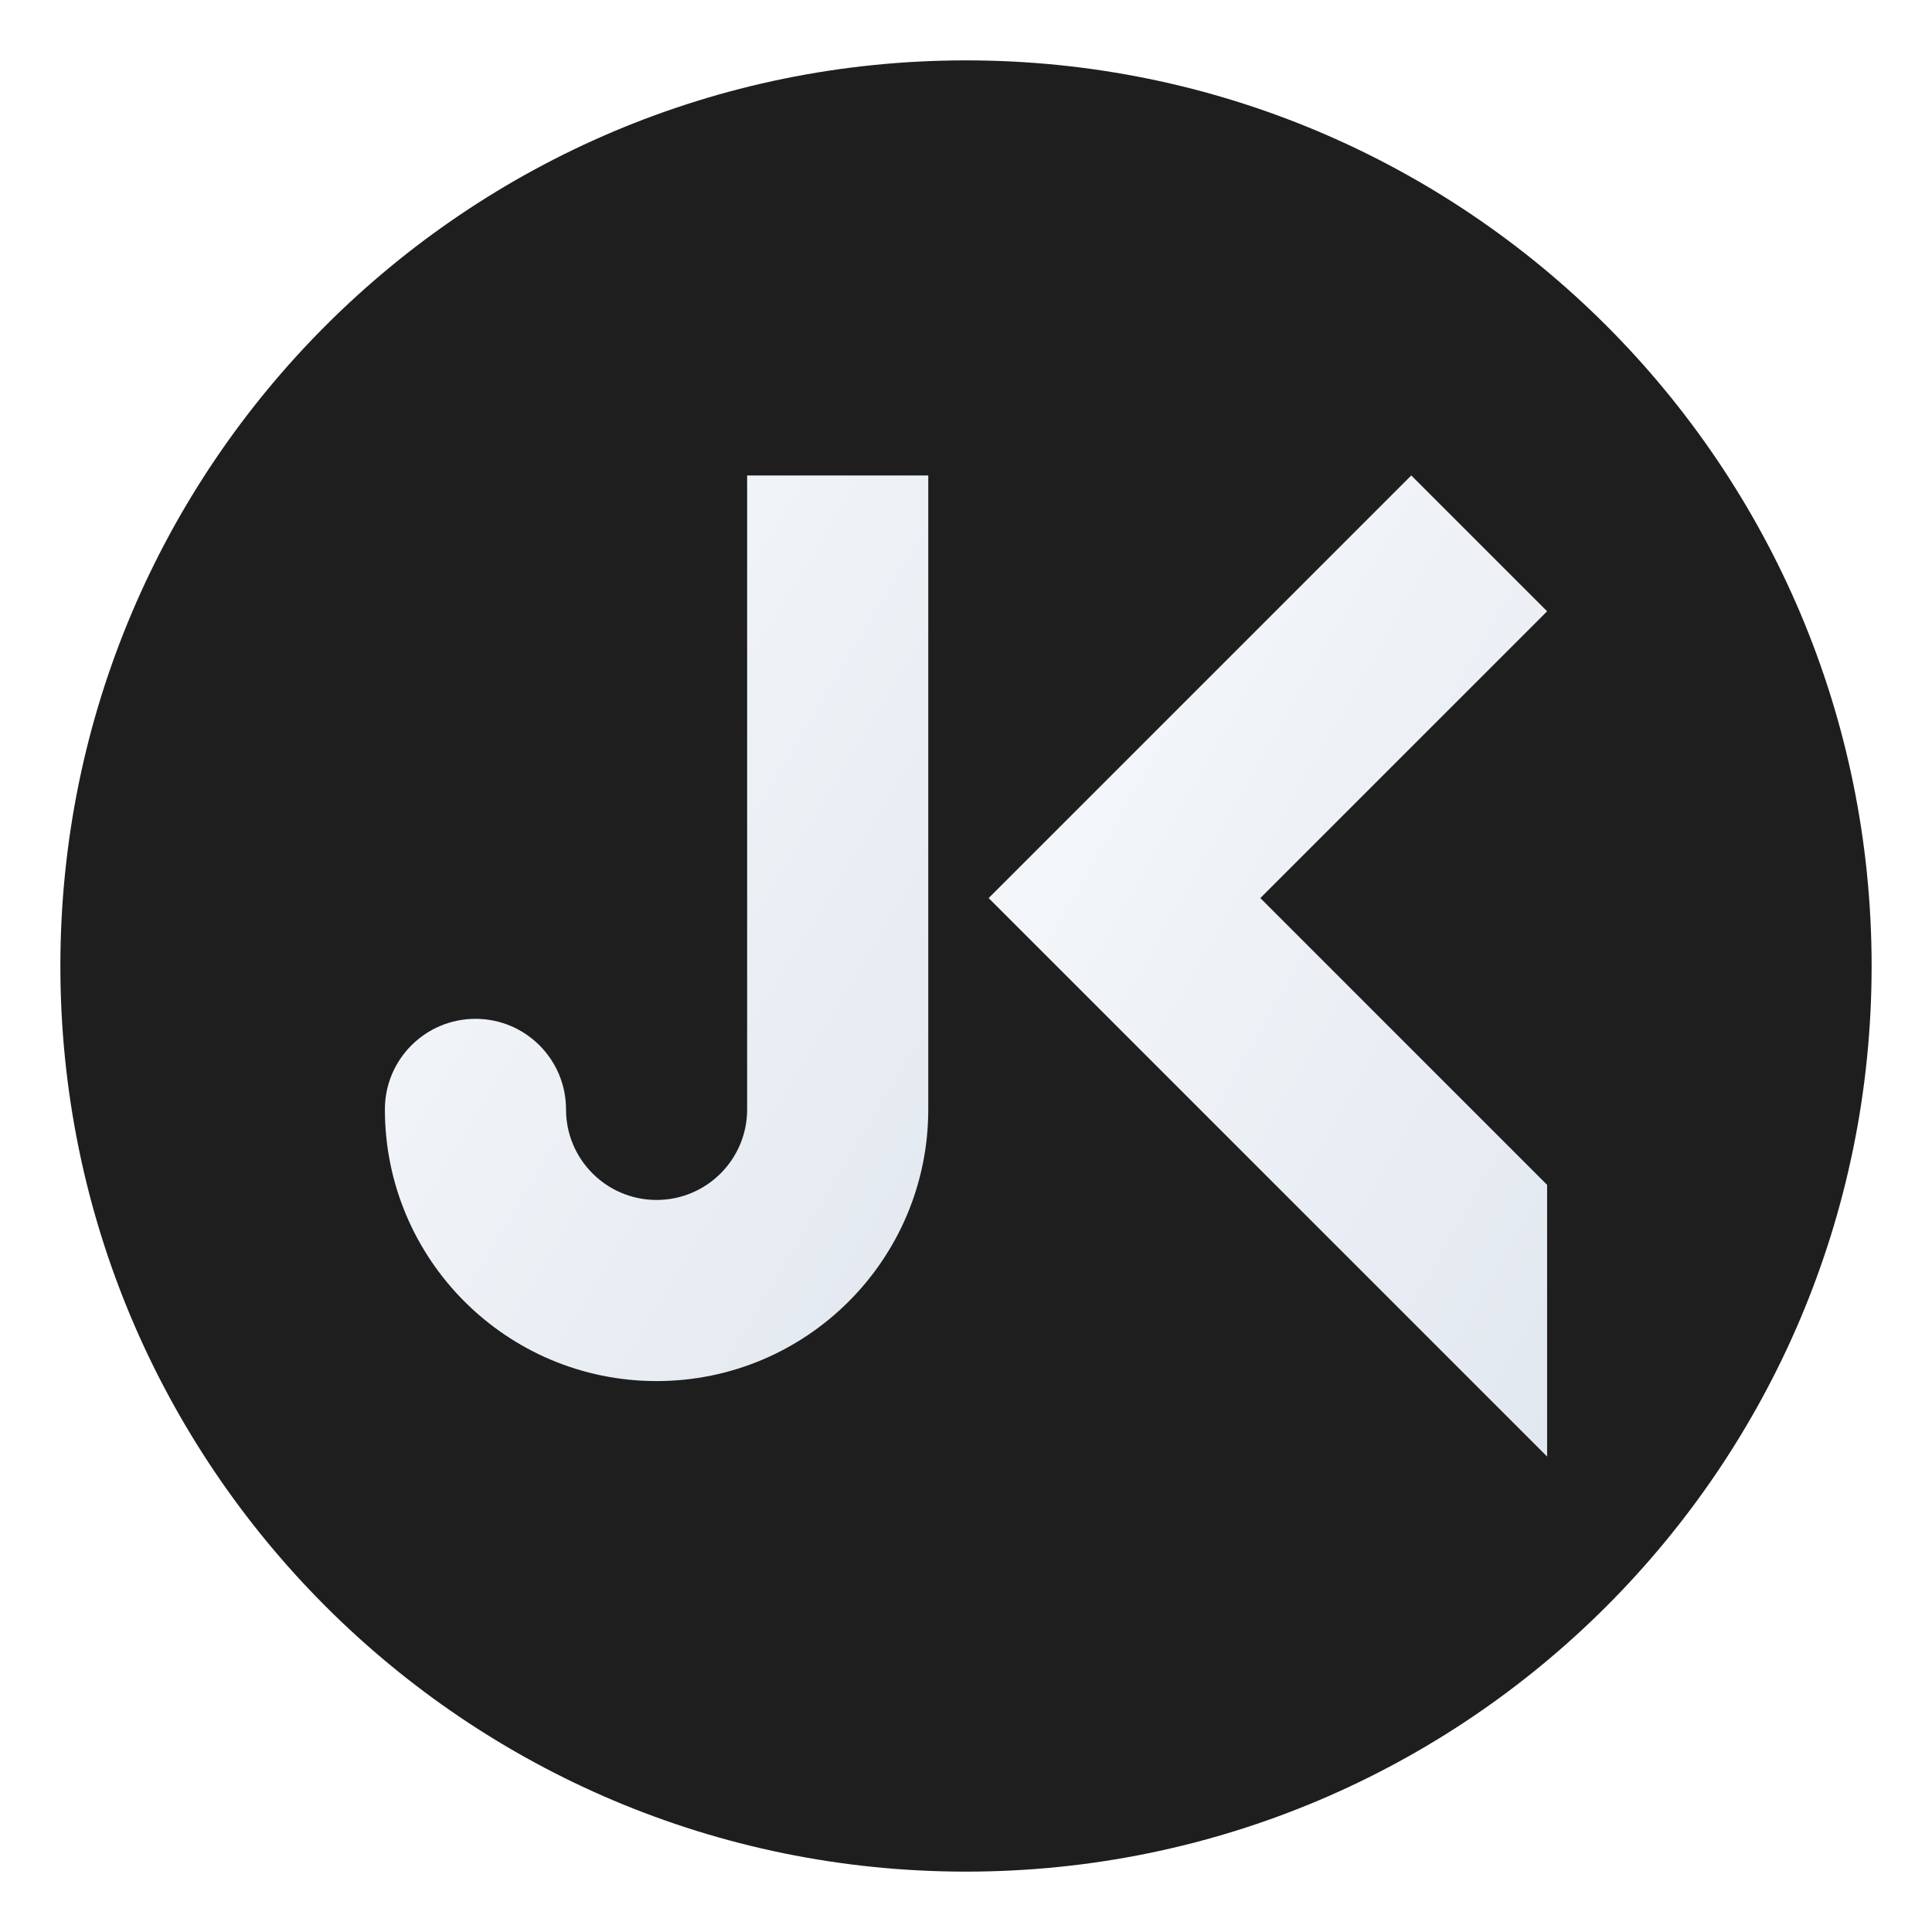
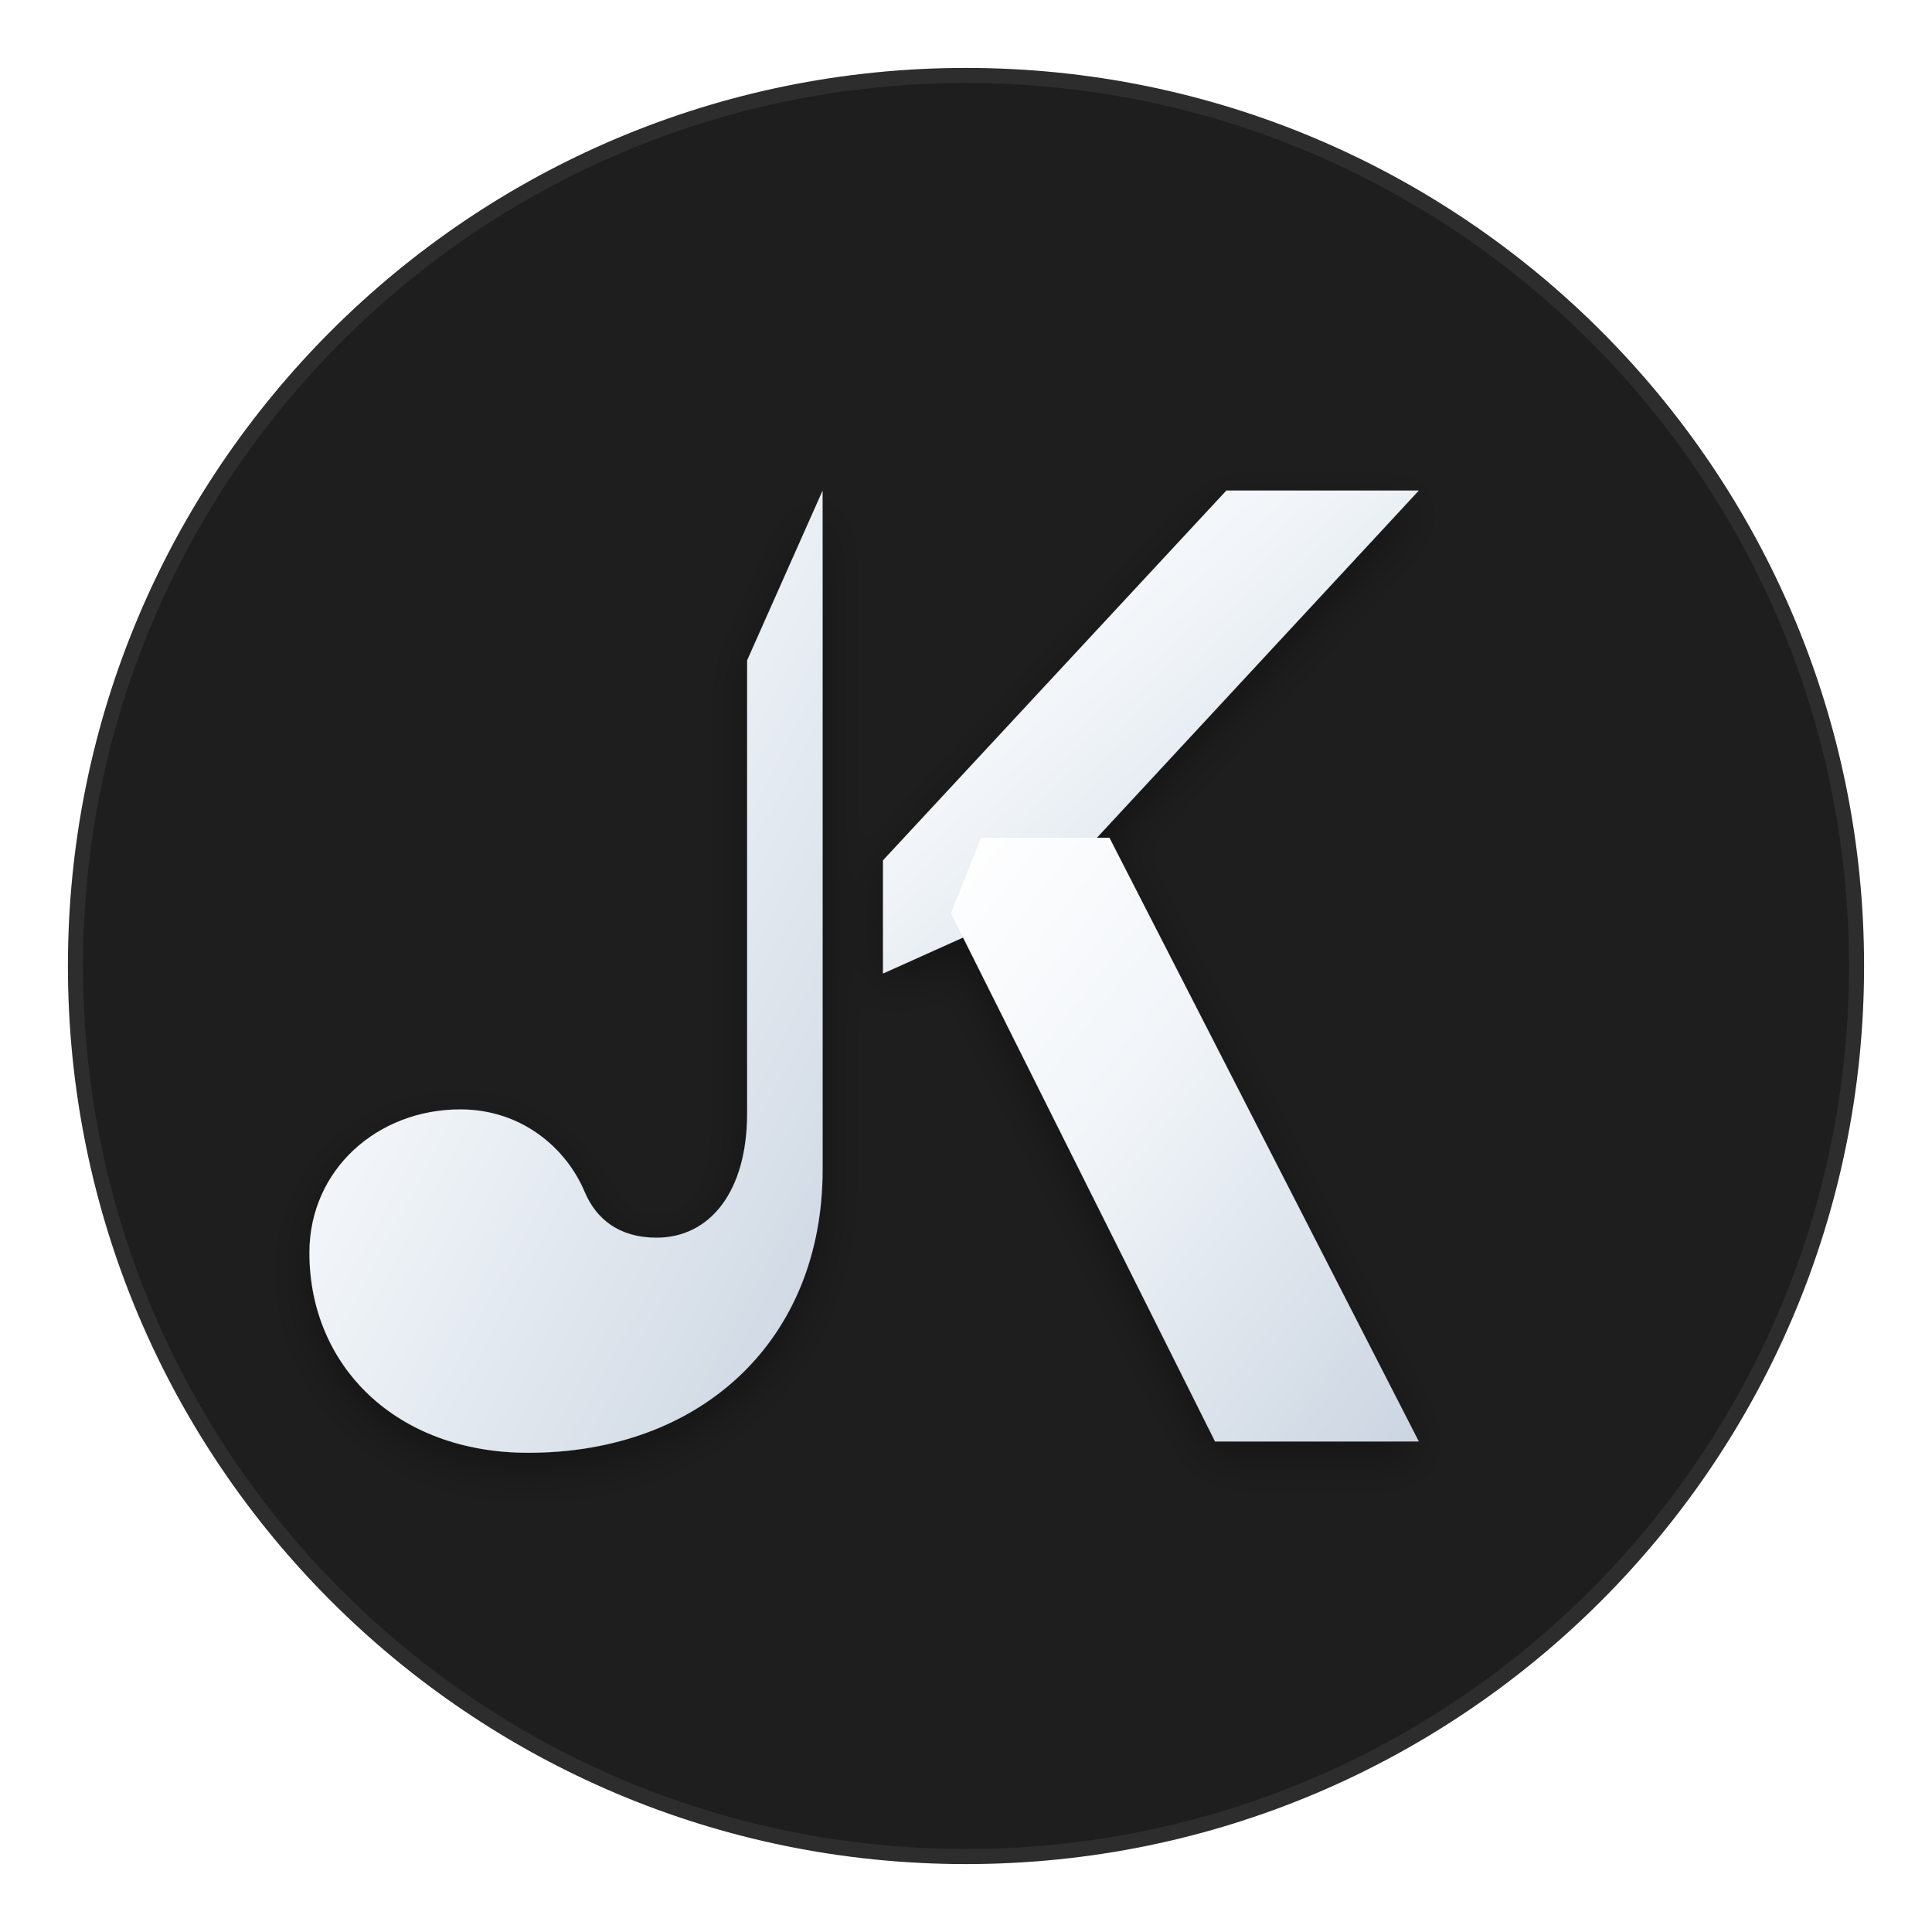
<svg xmlns="http://www.w3.org/2000/svg" viewBox="0 0 512 512" width="100%" height="100%">
-   <circle cx="256" cy="256" r="240" fill="#1e1e1e" />
-   <path d="M 198 126 L 246 126 L 246 294 A 72 72 0 0 1 102 294 A 24 24 0 0 1 150 294 A 24 24 0 0 0 198 294 Z" fill="url(#metalGrad)" />
-   <path d="M 262 238 L 410 386 L 410 314 L 334 238 L 410 162 L 374 126 Z" fill="url(#metalGrad)" />
  <defs>
-     <linearGradient id="metalGrad" x1="0%" y1="0%" x2="100%" y2="100%">
-       <stop offset="0%" stop-color="#f8fafc" />
-       <stop offset="100%" stop-color="#e2e8f0" />
+     <linearGradient id="jk-grad" x1="0%" y1="0%" x2="100%" y2="100%">
+       <stop offset="0%" stop-color="#ffffff" />
+       <stop offset="40%" stop-color="#f1f5f9" />
+       <stop offset="100%" stop-color="#cbd5e1" />
    </linearGradient>
+     <filter id="subtle-shadow" x="-10%" y="-10%" width="120%" height="120%">
+       <feDropShadow dx="0" dy="4" stdDeviation="6" flood-color="#000000" flood-opacity="0.35" />
+     </filter>
  </defs>
+   <circle cx="256" cy="256" r="236" fill="#1e1e1e" stroke="#2d2d2d" stroke-width="4" />
+   <g filter="url(#subtle-shadow)" fill="url(#jk-grad)">
+     <path d="M 218 130               L 218 310               C 218 355 186 385 140 385               C 105 385 82 362 82 332               C 82 310 100 294 122 294               C 138 294 150 304 155 316               C 158 323 164 328 174 328               C 188 328 198 316 198 295               L 198 175               Z" />
+     <polygon points="234,228 325,130 376,130 274,240 234,258" />
+     <polygon points="252,242 322,382 376,382 294,222 260,222" />
+   </g>
</svg>
